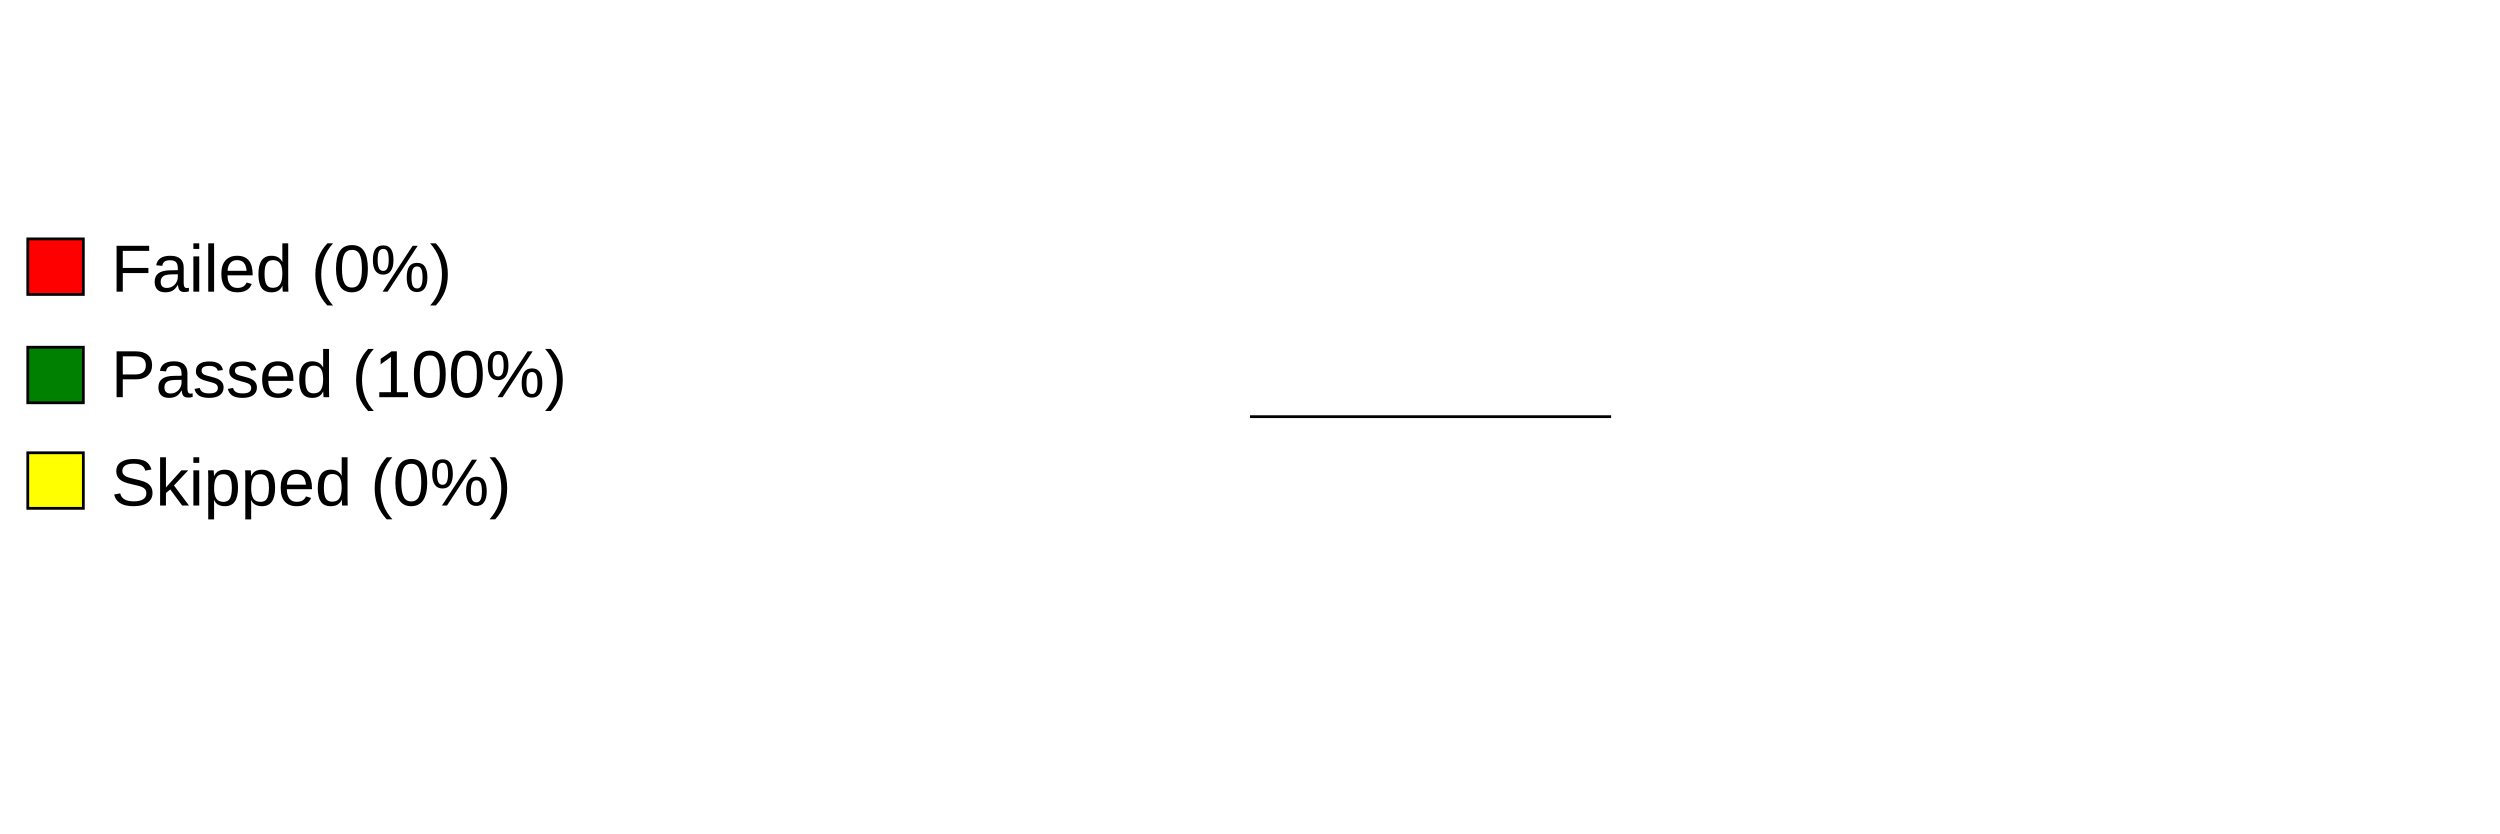
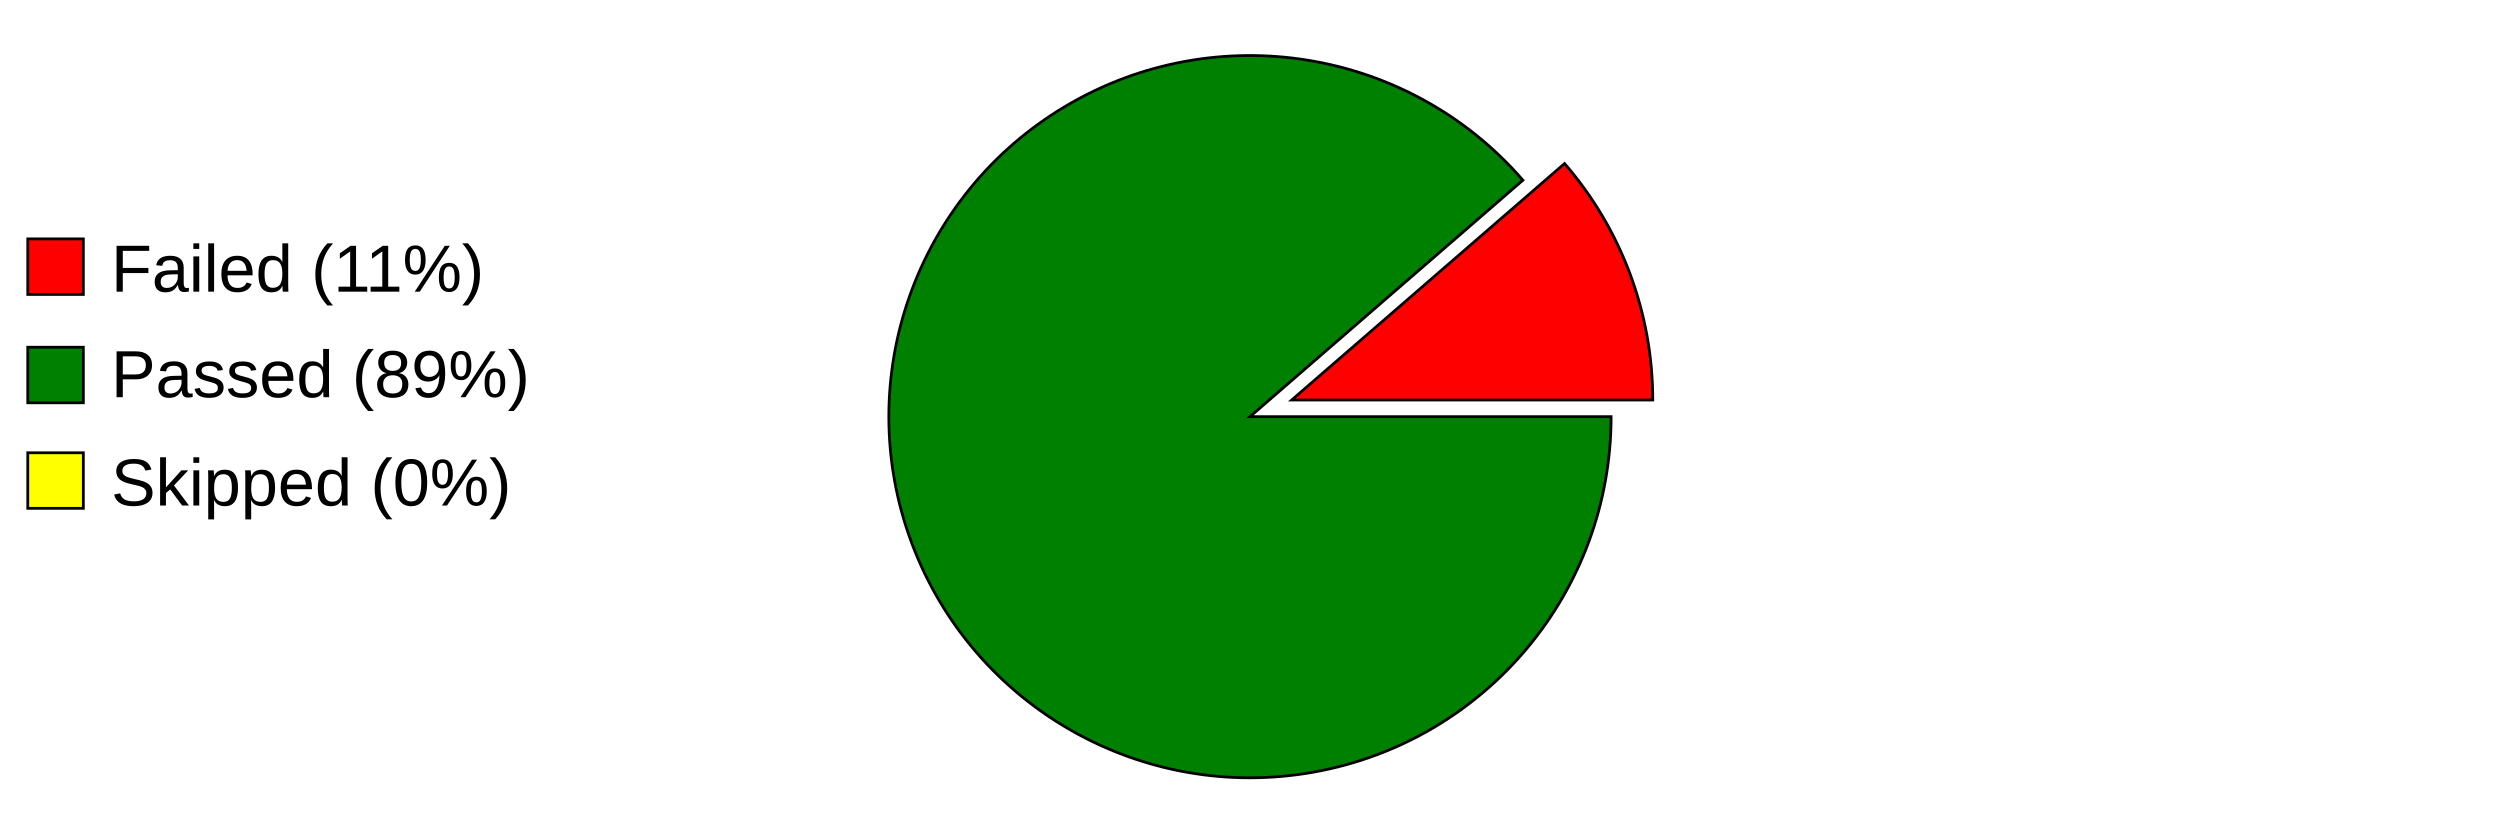
<svg xmlns="http://www.w3.org/2000/svg" preserveAspectRatio="xMidYMid meet" width="600" height="200" viewBox="0 0 900 300">
  <defs>
    <style type="text/css">
                        
				            .axistitle { font-weight:bold; font-size:24px; font-family:Arial; text-anchor:middle; }
				            .xgrid, .ygrid, .legendtext { font-weight:normal; font-size:24px; font-family:Arial; }
				            .xgrid {text-anchor:middle;}
				            .ygrid {text-anchor:end;}
				            .gridline { stroke:black; stroke-width:1; }
				            .values { fill:black; stroke:none; text-anchor:middle; font-size:12px; font-weight:bold; }
	   		            
                    </style>
  </defs>
  <svg id="graphzone" preserveAspectRatio="xMidYMid meet" x="0" y="0">
    <rect style="fill:red;stroke-width:1;stroke:black;" x="10" y="86" width="20" height="20" />
-     <text class="legendtext" x="40" y="105">Failed (0%)
+     <text class="legendtext" x="40" y="105">Failed (11%)
                    </text>
    <rect style="fill:green;stroke-width:1;stroke:black;" x="10" y="125" width="20" height="20" />
-     <text class="legendtext" x="40" y="143">Passed (100%)
+     <text class="legendtext" x="40" y="143">Passed (89%)
                    </text>
    <rect style="fill:yellow;stroke-width:1;stroke:black;" x="10" y="163" width="20" height="20" />
    <text class="legendtext" x="40" y="182">Skipped (0%)
                    </text>
    <g style="stroke:black;stroke-width:1" transform="translate(450,150)">
-       <g style="fill:green" transform="rotate(-0)">
-         <path d="M 0 0 h 130 A 130,130 0,1,0 130,0 z" />
+       <g style="fill:red" transform="rotate(-0) translate(15, -6)">
+         <path d="M 0 0 h 130 A 130,130 0,0,0 98.247,-85.132 z" />
+       </g>
+       <g style="fill:green" transform="rotate(-40.90909)">
+         <path d="M 0 0 h 130 A 130,130 0,1,0 98.247,85.132 z" />
      </g>
    </g>
  </svg>
</svg>
